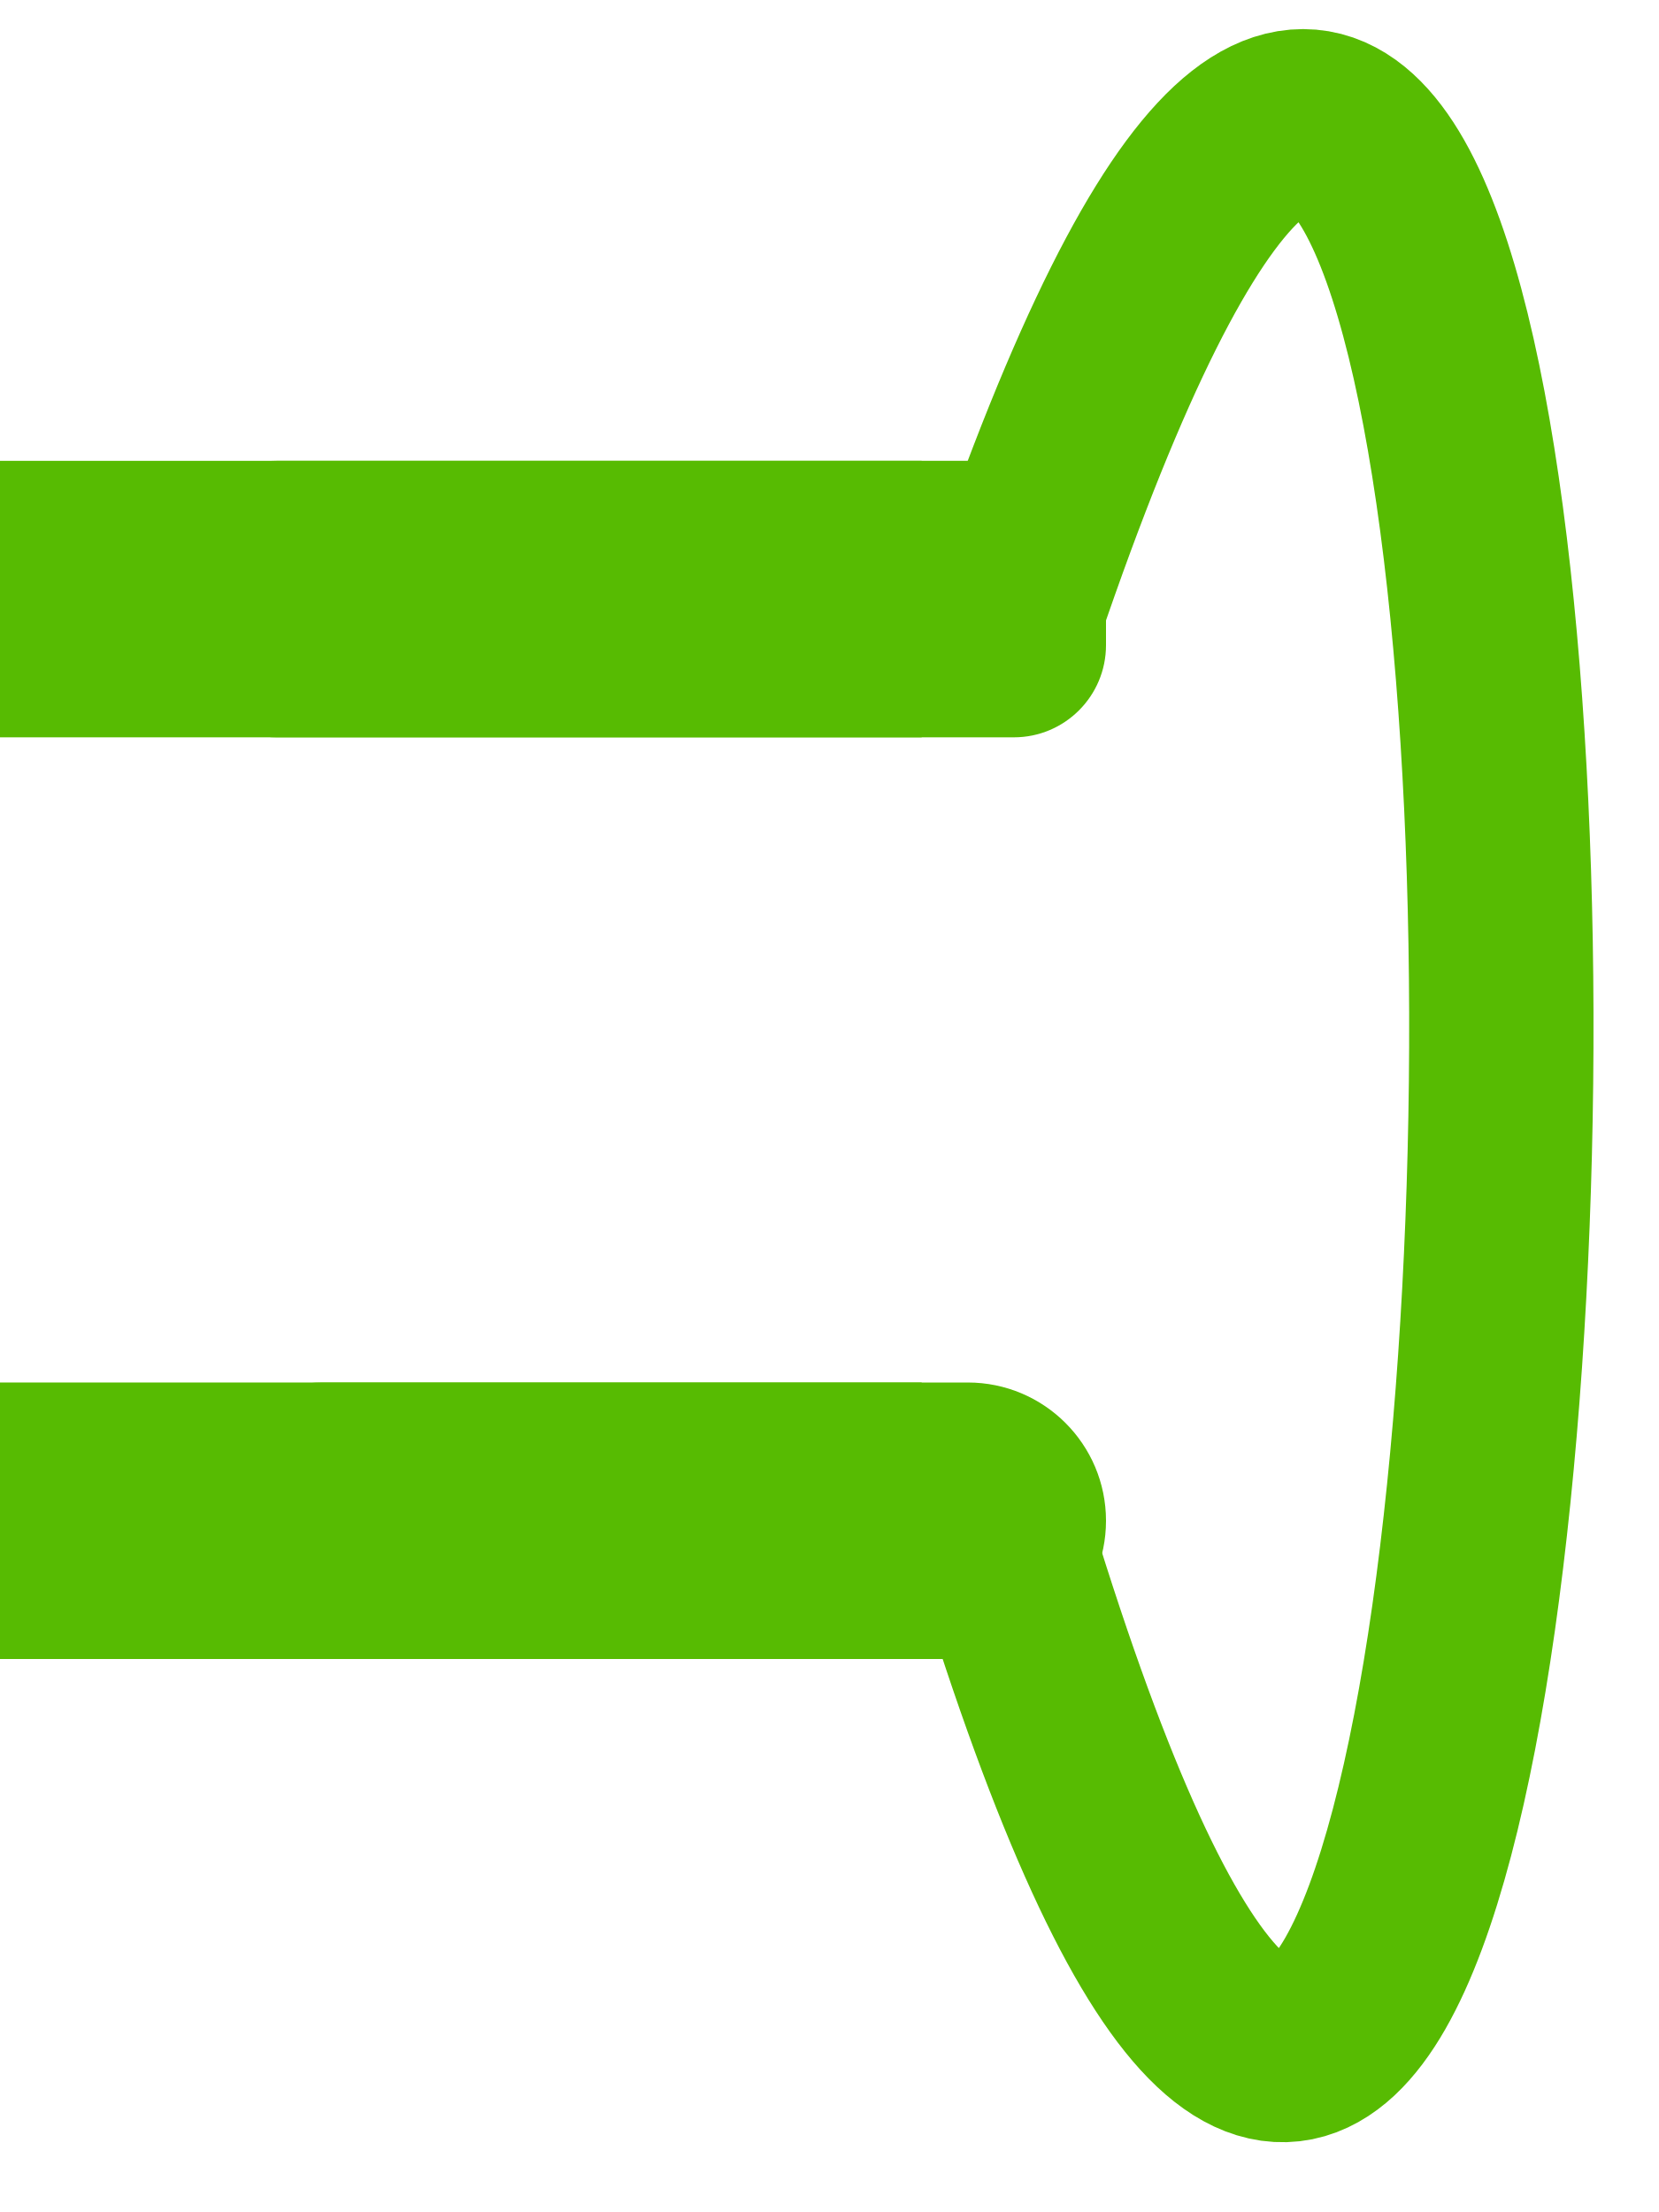
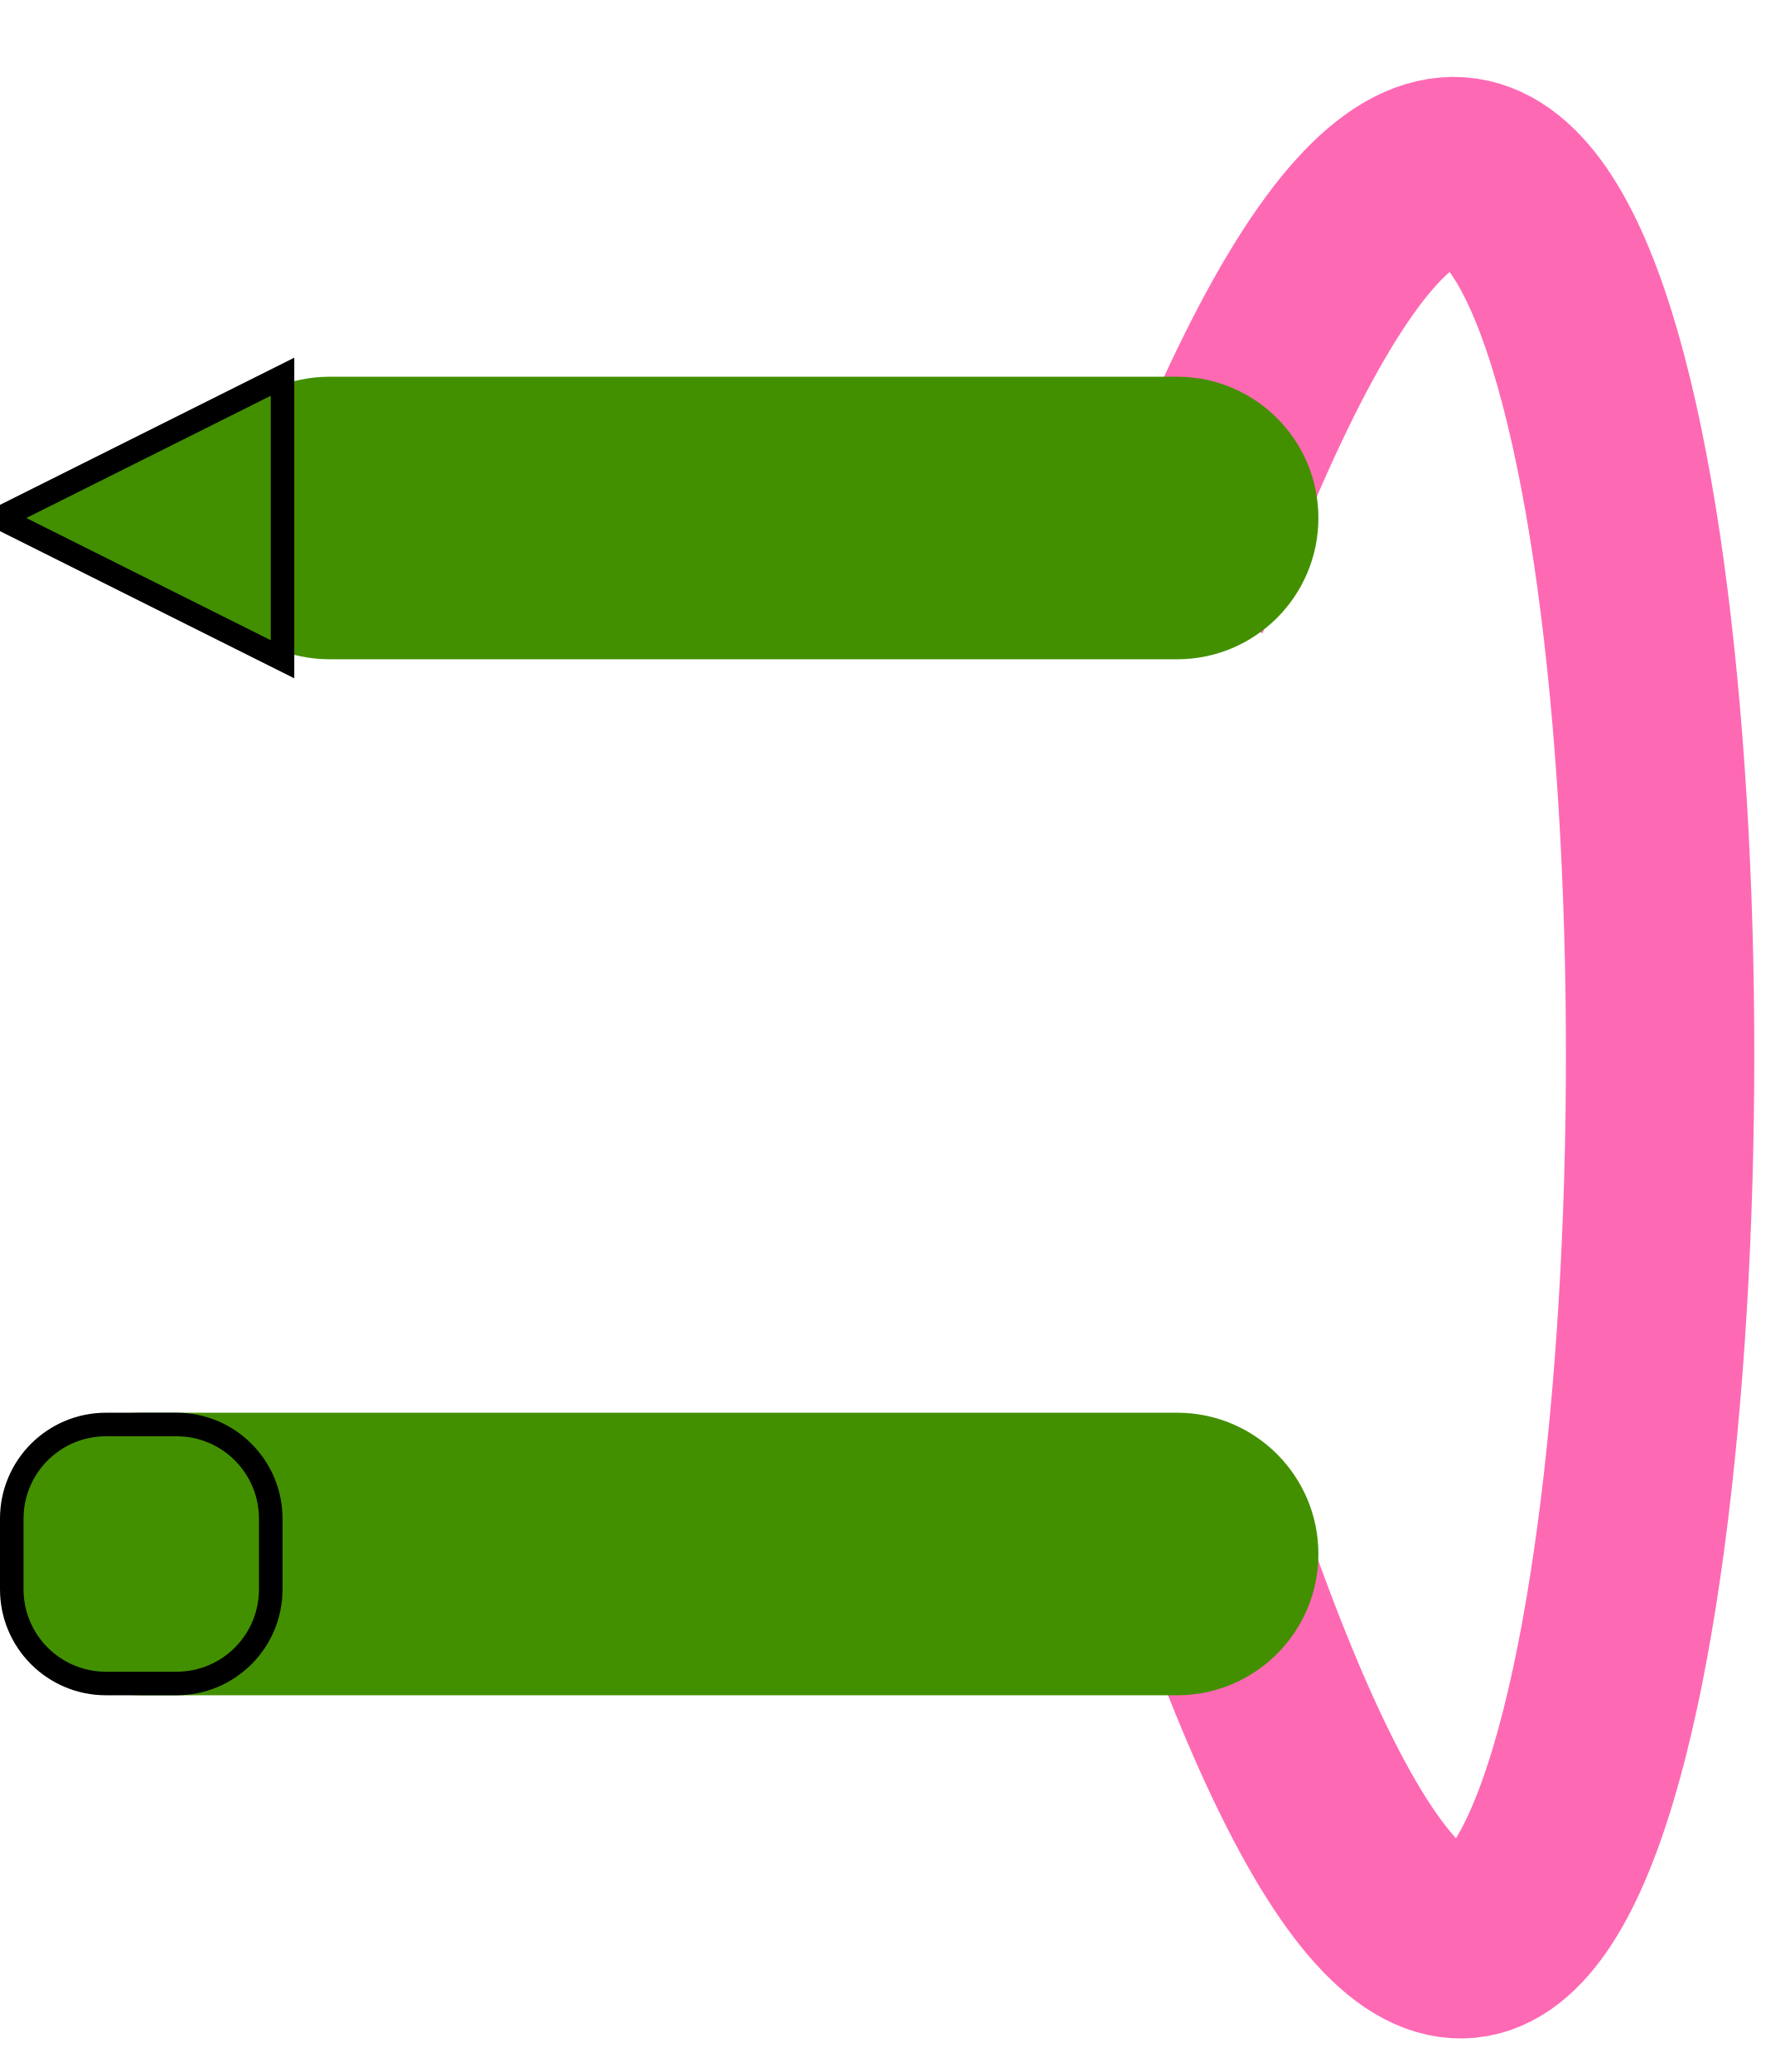
- <svg xmlns="http://www.w3.org/2000/svg" width="18px" height="24px" viewBox="0 0 18 24" version="1.1">
+ <svg xmlns="http://www.w3.org/2000/svg" width="19px" height="22px" viewBox="0 0 19 22" version="1.1">
  <g id="Page-1" stroke="none" stroke-width="1" fill="none" fill-rule="evenodd">
-     <g id="Group-8-Copy-5" transform="translate(0, 1)">
-       <path d="M10.804,6.149 C18.475,-17.2 17.752,38.644 10.804,15.5" id="Path-2" stroke="#57BB02" stroke-width="2" />
-       <rect id="Rectangle-Copy-4" fill="#57BB02" x="2" y="4" width="10" height="3" rx="1" />
-       <rect id="Rectangle-Copy-11" fill="#57BB02" x="0" y="4" width="10" height="3" />
-       <rect id="Rectangle-Copy-12" fill="#57BB02" x="0" y="14" width="10" height="3" />
-       <rect id="Rectangle-Copy-5" fill="#57BB02" x="2" y="14" width="10" height="3" rx="1.5" />
+     <g id="Group-8-Copy-16" transform="translate(0, 1)">
+       <g id="Group-8-Copy-17" transform="translate(12, 0)" stroke="#FE69B4" stroke-width="2">
+         <path d="M0.469,5.377 C7.461,-13.591 7.128,33.956 0.795,15.155" id="Path-2" />
+       </g>
+       <rect id="Rectangle-Copy-4" fill="#429000" x="2" y="3" width="12" height="3" rx="1.5" />
+       <rect id="Rectangle-Copy-5" fill="#429000" x="0" y="14" width="14" height="3" rx="1.5" />
+       <polygon id="Triangle" stroke="#000000" stroke-width="0.25" fill="#429000" transform="translate(1.5, 4.5) rotate(-90) translate(-1.5, -4.5) " points="1.5 3 3 6 0 6" />
+       <rect id="Rectangle" stroke="#000000" stroke-width="0.25" fill="#429000" x="0.125" y="14.125" width="2.75" height="2.75" rx="1" />
    </g>
  </g>
</svg>
